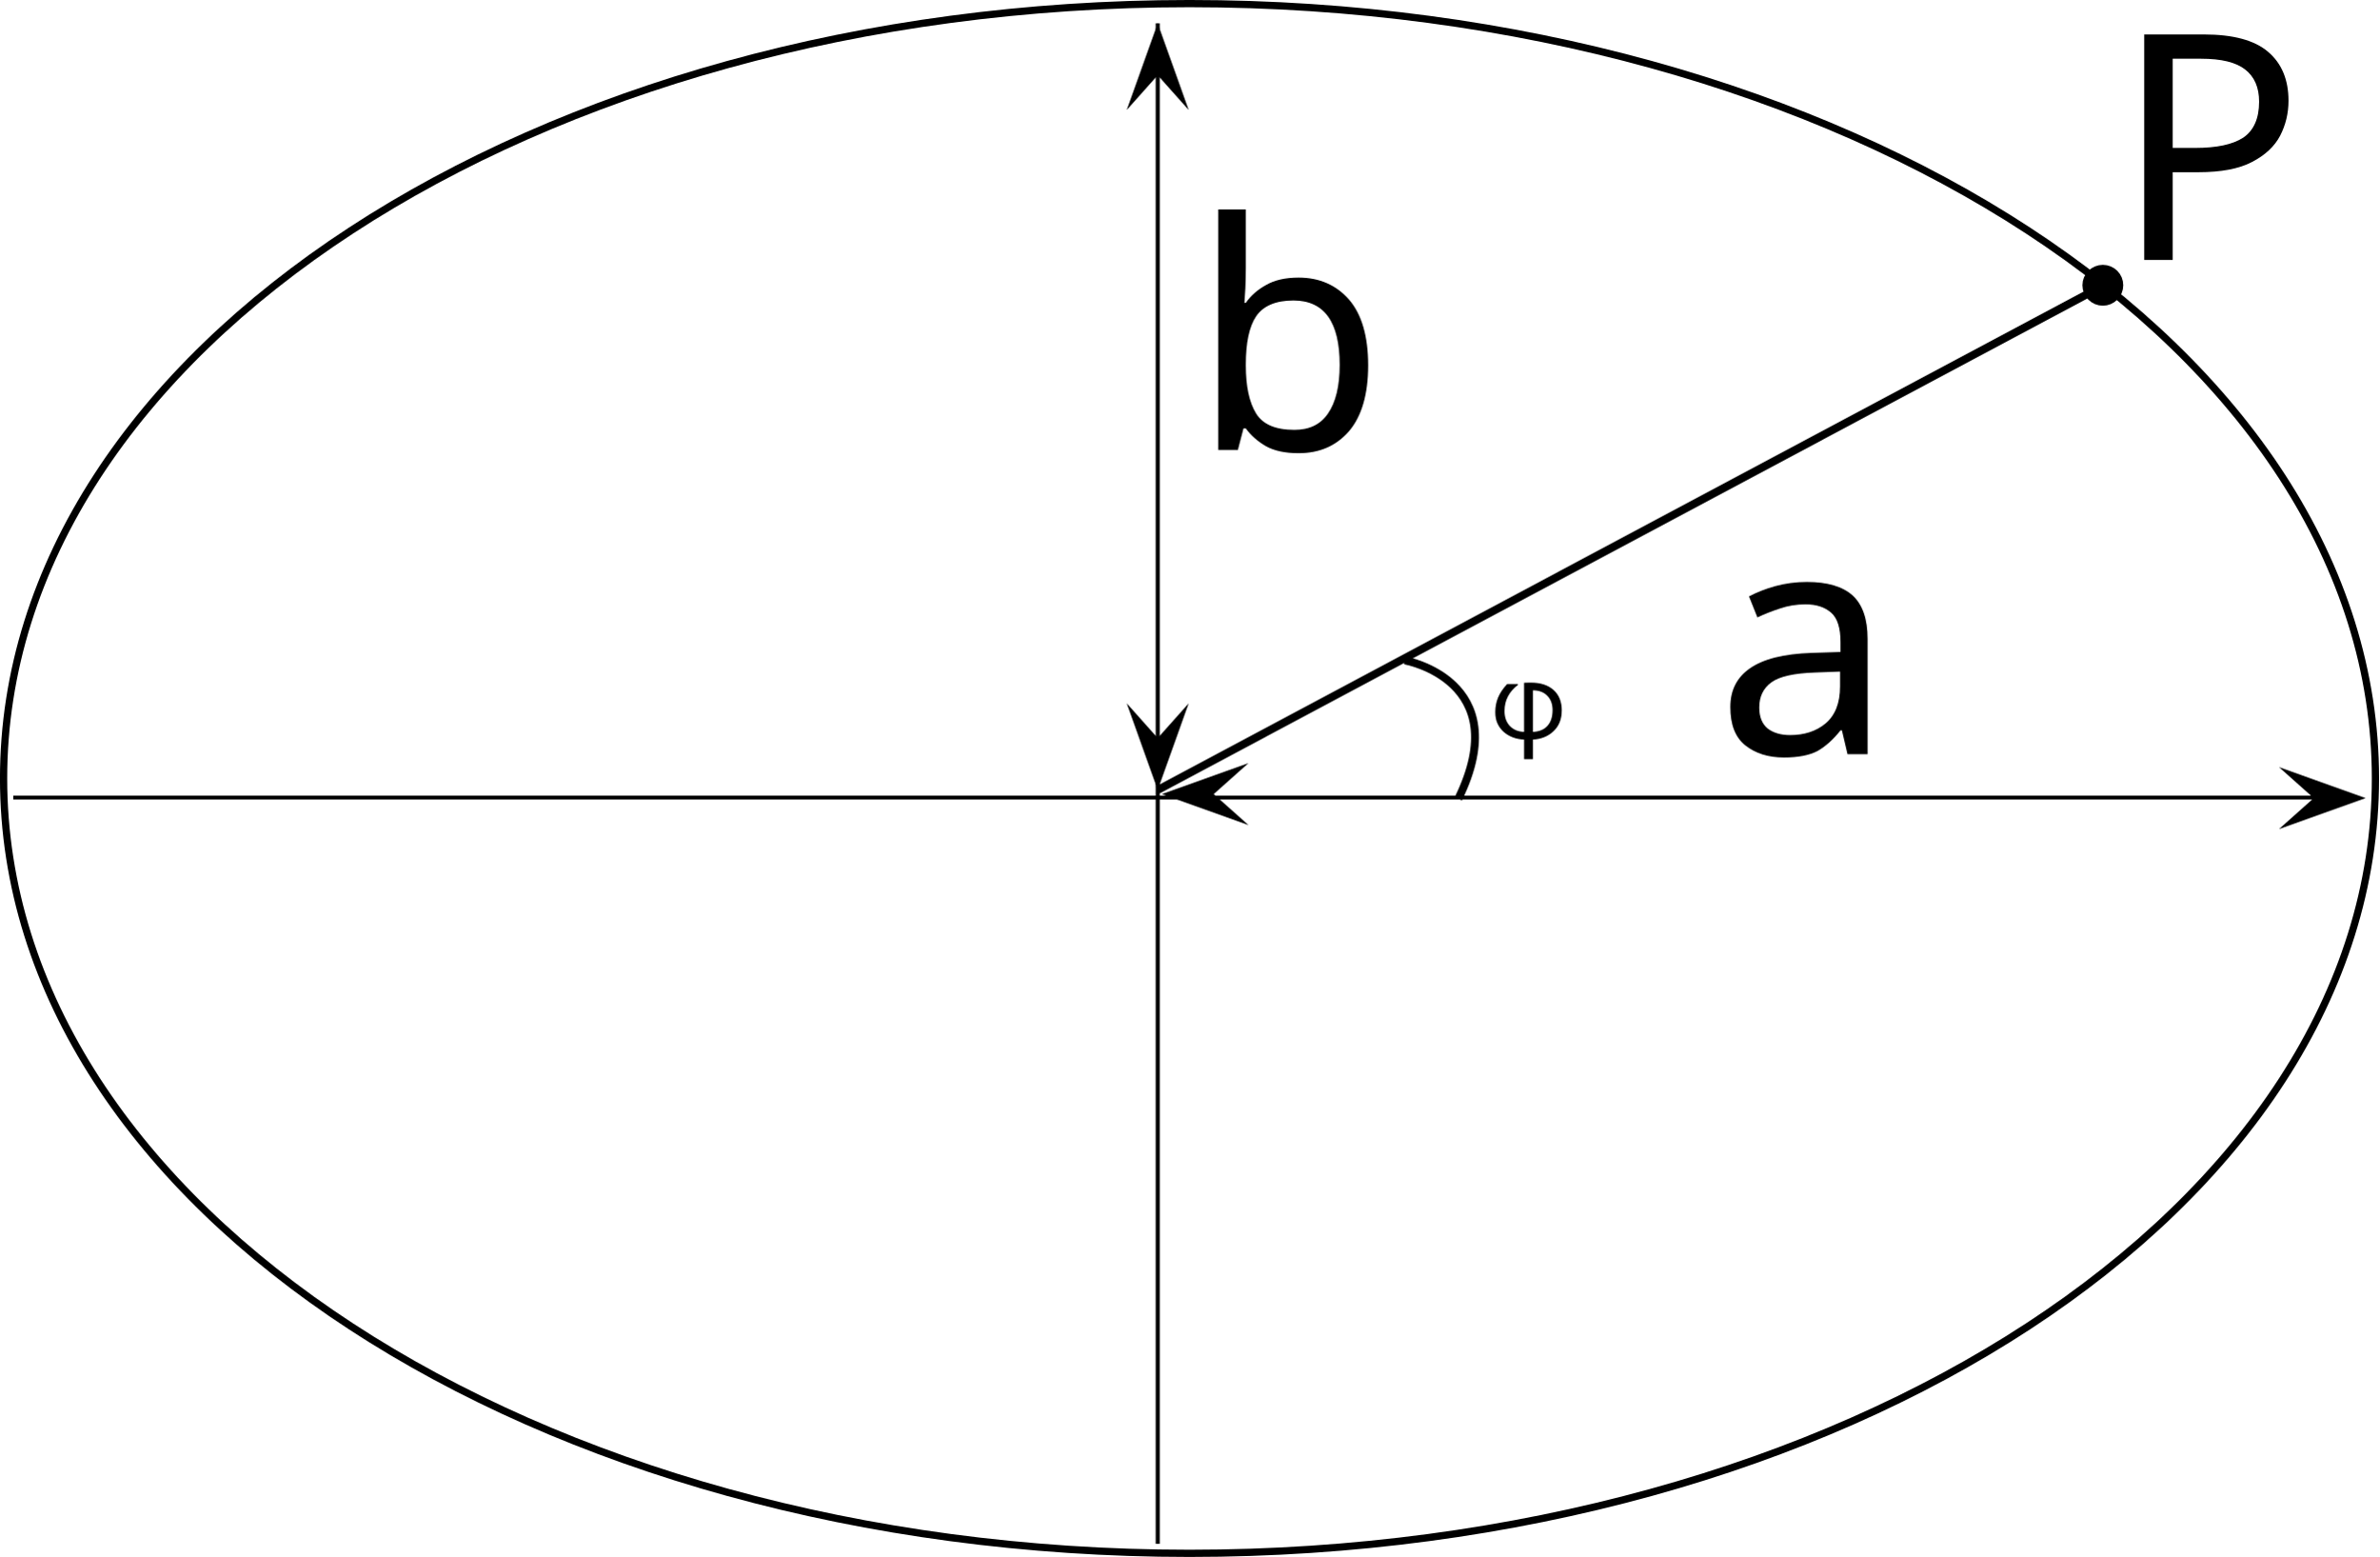
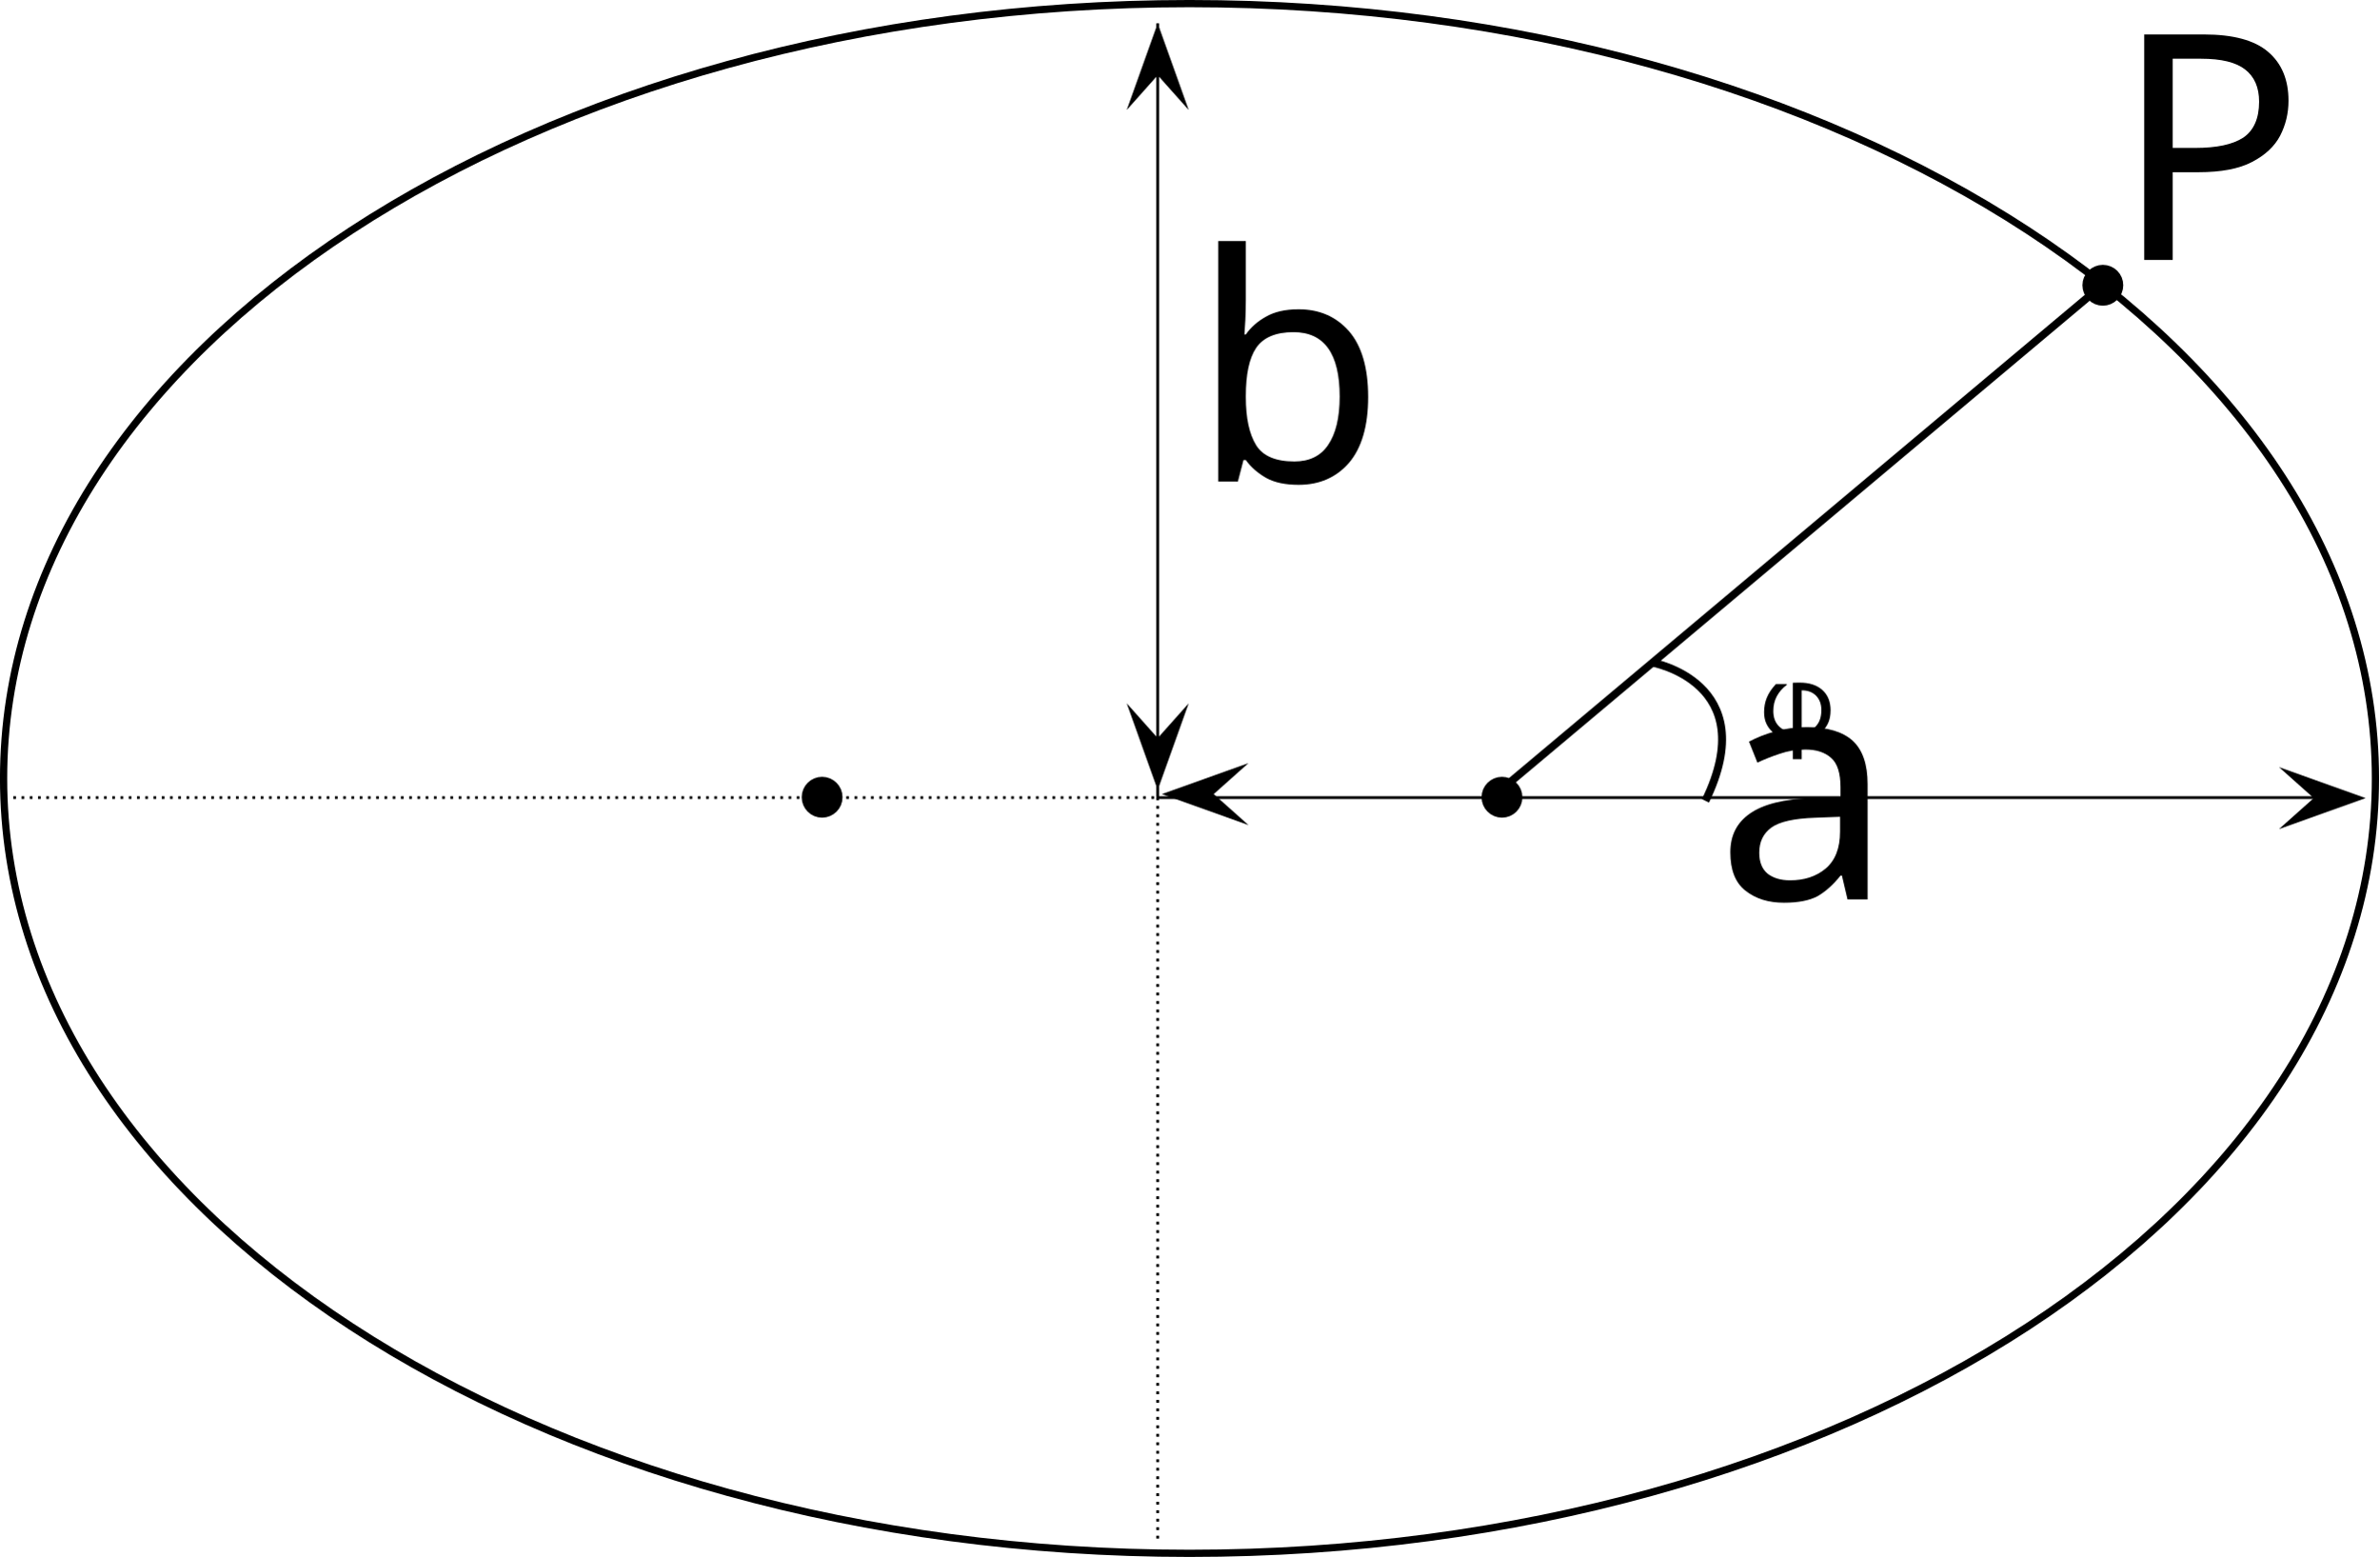
<svg xmlns="http://www.w3.org/2000/svg" width="300.913" height="196.913" viewBox="0 0 79.617 52.1" version="1.1" id="svg8">
  <defs id="defs2">
    <pattern y="0" x="0" height="6" width="6" patternUnits="userSpaceOnUse" id="EMFhbasepattern" />
  </defs>
  <g id="layer1" transform="translate(-25.30695,-164.6484)">
    <ellipse style="fill:none;fill-opacity:1;stroke:#000000;stroke-width:0.242;stroke-linecap:round;stroke-miterlimit:4;stroke-dasharray:none;stroke-dashoffset:0;stroke-opacity:1" id="path16" cx="65.115" cy="190.698" rx="39.688" ry="25.929" />
-     <path style="fill:none;stroke:#000000;stroke-width:0.131px;stroke-linecap:butt;stroke-linejoin:miter;stroke-opacity:1" d="M 25.751,191.338 H 103.582" id="path823" />
-     <path style="fill:none;stroke:#000000;stroke-width:0.135px;stroke-linecap:butt;stroke-linejoin:miter;stroke-opacity:1" d="m 64.051,165.429 v 50.88" id="path825" />
+     <path style="fill:none;stroke:#000000;stroke-width:0.092;stroke-linecap:butt;stroke-linejoin:miter;stroke-miterlimit:4;stroke-dasharray:0.092, 0.184;stroke-dashoffset:0;stroke-opacity:1" d="M 25.751,191.338 H 64.039" id="path823" />
+     <path style="fill:none;stroke:#000000;stroke-width:0.096px;stroke-linecap:butt;stroke-linejoin:miter;stroke-opacity:1" d="m 64.051,165.429 v 25.901" id="path825" />
    <path id="path838" d="m 65.088,168.329 -1.037,-2.9 -1.037,2.9 1.037,-1.164 z" style="fill:#000000;fill-opacity:1;fill-rule:nonzero;stroke:none;stroke-width:0.265" />
    <path style="fill:#000000;fill-opacity:1;fill-rule:nonzero;stroke:none;stroke-width:0.265" d="m 65.088,188.183 -1.037,2.9 -1.037,-2.9 1.037,1.164 z" id="path848" />
    <path id="path850" d="m 67.089,192.258 -2.9,-1.037 2.9,-1.037 -1.164,1.037 z" style="fill:#000000;fill-opacity:1;fill-rule:nonzero;stroke:none;stroke-width:0.265" />
    <path style="fill:#000000;fill-opacity:1;fill-rule:nonzero;stroke:none;stroke-width:0.265" d="m 101.575,192.392 2.9,-1.037 -2.9,-1.037 1.164,1.037 z" id="path852" />
-     <text xml:space="preserve" style="font-style:normal;font-weight:normal;font-size:10.583px;line-height:1.25;font-family:sans-serif;letter-spacing:0px;word-spacing:0px;fill:#000000;fill-opacity:1;stroke:none;stroke-width:0.265" x="82.729" y="189.889" id="text856">
-       <tspan id="tspan854" x="82.729" y="189.889" style="stroke-width:0.265">a</tspan>
+     <text xml:space="preserve" style="font-style:normal;font-weight:normal;font-size:10.583px;line-height:1.25;font-family:sans-serif;letter-spacing:0px;word-spacing:0px;fill:#000000;fill-opacity:1;stroke:none;stroke-width:0.265" x="82.729" y="194.746" id="text856">
+       <tspan id="tspan854" x="82.729" y="194.746" style="stroke-width:0.265">a</tspan>
    </text>
-     <text xml:space="preserve" style="font-style:normal;font-weight:normal;font-size:10.583px;line-height:1.25;font-family:sans-serif;letter-spacing:0px;word-spacing:0px;fill:#000000;fill-opacity:1;stroke:none;stroke-width:0.265" x="65.172" y="179.703" id="text860">
-       <tspan id="tspan858" x="65.172" y="179.703" style="stroke-width:0.265">b</tspan>
+     <text xml:space="preserve" style="font-style:normal;font-weight:normal;font-size:10.583px;line-height:1.25;font-family:sans-serif;letter-spacing:0px;word-spacing:0px;fill:#000000;fill-opacity:1;stroke:none;stroke-width:0.265" x="65.172" y="180.761" id="text860">
+       <tspan id="tspan858" x="65.172" y="180.761" style="stroke-width:0.265">b</tspan>
    </text>
-     <path style="fill:none;stroke:#000000;stroke-width:0.265px;stroke-linecap:butt;stroke-linejoin:miter;stroke-opacity:1" d="M 64.051,191.083 95.563,174.273" id="path862" />
+     <path style="fill:none;stroke:#000000;stroke-width:0.258px;stroke-linecap:butt;stroke-linejoin:miter;stroke-opacity:1" d="m 75.256,191.315 20.307,-17.042" id="path862" />
    <text xml:space="preserve" style="font-style:normal;font-weight:normal;font-size:10.583px;line-height:1.25;font-family:sans-serif;letter-spacing:0px;word-spacing:0px;fill:#000000;fill-opacity:1;stroke:none;stroke-width:0.265" x="96.036" y="173.347" id="text866">
      <tspan id="tspan864" x="96.036" y="173.347" style="stroke-width:0.265">P</tspan>
    </text>
-     <path style="fill:none;stroke:#000000;stroke-width:0.265px;stroke-linecap:butt;stroke-linejoin:miter;stroke-opacity:1" d="m 72.318,186.746 c 0,0 3.733,0.661 1.795,4.63" id="path868" />
-     <g aria-label="φ" transform="matrix(0.4899883,0,0,0.5102163,37.9657,94.38588)" style="font-style:normal;font-weight:normal;font-size:6.598px;line-height:1.25;font-family:sans-serif;letter-spacing:0px;word-spacing:0px;fill:#000000;fill-opacity:1;stroke:none;stroke-width:0.165" id="text872">
+     <path style="fill:none;stroke:#000000;stroke-width:0.265px;stroke-linecap:butt;stroke-linejoin:miter;stroke-opacity:1" d="m 80.586,186.817 c 0,0 3.733,0.661 1.795,4.63" id="path868" />
+     <g aria-label="φ" transform="matrix(0.4899883,0,0,0.5102163,46.96154,94.38588)" style="font-style:normal;font-weight:normal;font-size:6.598px;line-height:1.25;font-family:sans-serif;letter-spacing:0px;word-spacing:0px;fill:#000000;fill-opacity:1;stroke:none;stroke-width:0.165" id="text872">
      <path d="m 80.834,184.318 q 0,0.834 -0.554,1.343 -0.551,0.509 -1.418,0.557 v 1.282 H 78.26 v -1.282 q -0.419,-0.019 -0.776,-0.148 -0.354,-0.132 -0.615,-0.354 -0.274,-0.238 -0.425,-0.554 -0.151,-0.316 -0.151,-0.747 0,-0.512 0.19,-0.954 0.19,-0.441 0.619,-0.886 h 0.738 v 0.055 q -0.438,0.319 -0.677,0.747 -0.238,0.428 -0.238,0.966 0,0.609 0.361,0.979 0.364,0.37 0.973,0.39 v -3.222 q 0.106,-0.006 0.226,-0.006 0.122,-0.003 0.248,-0.003 0.979,0 1.54,0.483 0.564,0.48 0.564,1.353 z m -0.628,-0.032 q 0,-0.593 -0.361,-0.944 -0.361,-0.354 -0.983,-0.354 v 2.725 q 0.664,-0.032 1.002,-0.406 0.341,-0.374 0.341,-1.021 z" style="stroke-width:0.165" id="path874" />
    </g>
    <ellipse style="fill:#000000;fill-opacity:1;stroke:#000000;stroke-width:0.469;stroke-linecap:round;stroke-miterlimit:4;stroke-dasharray:none;stroke-dashoffset:0;stroke-opacity:1" id="path877" cx="95.681" cy="174.193" rx="0.449" ry="0.449" />
+     <ellipse ry="0.449" rx="0.449" cy="191.326" cx="75.573" id="ellipse152" style="fill:#000000;fill-opacity:1;stroke:#000000;stroke-width:0.469;stroke-linecap:round;stroke-miterlimit:4;stroke-dasharray:none;stroke-dashoffset:0;stroke-opacity:1" />
+     <ellipse style="fill:#000000;fill-opacity:1;stroke:#000000;stroke-width:0.469;stroke-linecap:round;stroke-miterlimit:4;stroke-dasharray:none;stroke-dashoffset:0;stroke-opacity:1" id="ellipse154" cx="52.819" cy="191.326" rx="0.449" ry="0.449" />
+     <path id="path28" d="m 64.051,191.33 v 24.98" style="fill:none;stroke:#000000;stroke-width:0.095;stroke-linecap:butt;stroke-linejoin:miter;stroke-miterlimit:4;stroke-dasharray:0.095, 0.189;stroke-dashoffset:0;stroke-opacity:1" />
+     <path id="path835" d="M 64.039,191.338 H 103.582" style="fill:none;stroke:#000000;stroke-width:0.094px;stroke-linecap:butt;stroke-linejoin:miter;stroke-opacity:1" />
  </g>
</svg>
